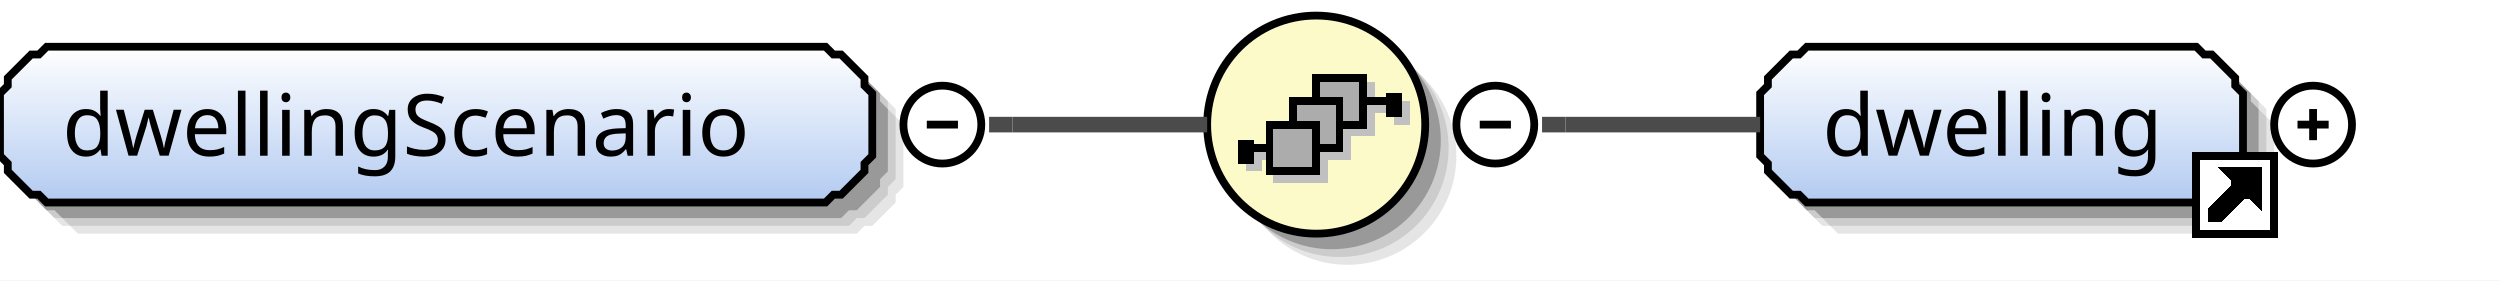
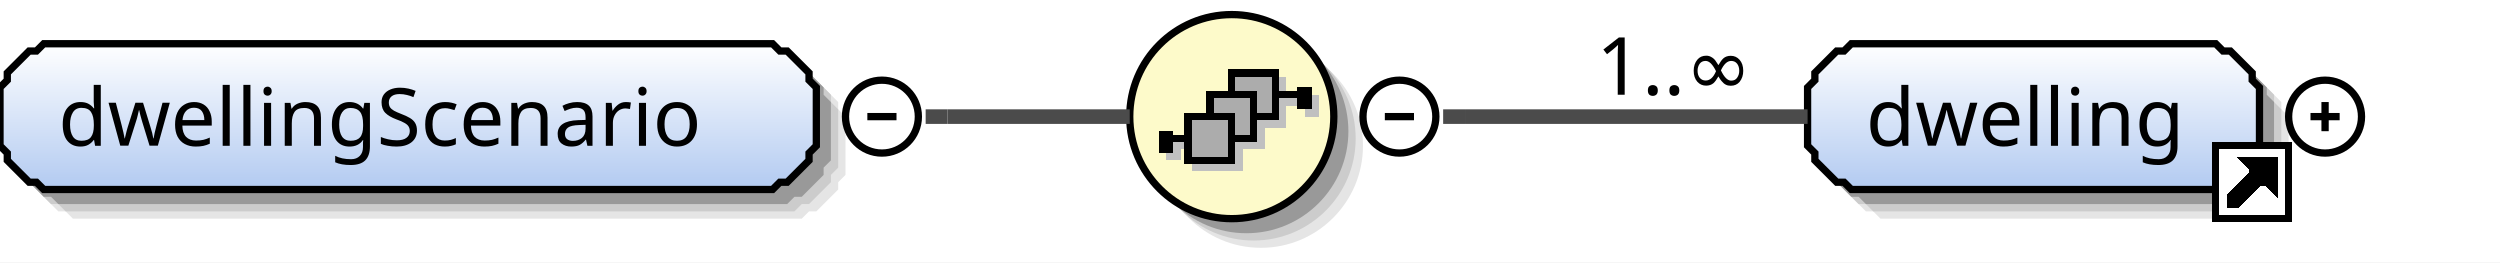
- <svg xmlns="http://www.w3.org/2000/svg" color-interpolation="auto" color-rendering="auto" fill="black" fill-opacity="1" font-family="'Dialog'" font-size="12px" font-style="normal" font-weight="normal" height="36" image-rendering="auto" shape-rendering="auto" stroke="black" stroke-dasharray="none" stroke-dashoffset="0" stroke-linecap="square" stroke-linejoin="miter" stroke-miterlimit="10" stroke-opacity="1" stroke-width="1" text-rendering="auto" width="321">
+ <svg xmlns="http://www.w3.org/2000/svg" color-interpolation="auto" color-rendering="auto" fill="black" fill-opacity="1" font-family="'Dialog'" font-size="12px" font-style="normal" font-weight="normal" height="36" image-rendering="auto" shape-rendering="auto" stroke="black" stroke-dasharray="none" stroke-dashoffset="0" stroke-linecap="square" stroke-linejoin="miter" stroke-miterlimit="10" stroke-opacity="1" stroke-width="1" text-rendering="auto" width="343">
  <defs id="genericDefs" />
  <g>
    <defs id="defs1">
      <linearGradient gradientUnits="userSpaceOnUse" id="linearGradient1" spreadMethod="pad" x1="0" x2="0" y1="6" y2="26">
        <stop offset="0%" stop-color="white" stop-opacity="1" />
        <stop offset="100%" stop-color="rgb(178,202,241)" stop-opacity="1" />
      </linearGradient>
      <linearGradient gradientUnits="userSpaceOnUse" id="linearGradient2" spreadMethod="pad" x1="155" x2="155" y1="2" y2="30">
        <stop offset="0%" stop-color="rgb(253,250,202)" stop-opacity="1" />
        <stop offset="100%" stop-color="rgb(253,250,202)" stop-opacity="1" />
      </linearGradient>
-       <linearGradient gradientUnits="userSpaceOnUse" id="linearGradient3" spreadMethod="pad" x1="226" x2="226" y1="6" y2="26">
+       <linearGradient gradientUnits="userSpaceOnUse" id="linearGradient3" spreadMethod="pad" x1="248" x2="248" y1="6" y2="26">
        <stop offset="0%" stop-color="white" stop-opacity="1" />
        <stop offset="100%" stop-color="rgb(178,202,241)" stop-opacity="1" />
      </linearGradient>
      <clipPath clipPathUnits="userSpaceOnUse" id="clipPath1">
-         <path d="M0 0 L321 0 L321 36 L0 36 L0 0 Z" />
+         <path d="M0 0 L343 0 L343 36 L0 36 L0 0 Z" />
      </clipPath>
    </defs>
    <g fill="white" stroke="white">
-       <rect clip-path="url(#clipPath1)" height="36" stroke="none" width="321" x="0" y="0" />
+       <rect clip-path="url(#clipPath1)" height="36" stroke="none" width="343" x="0" y="0" />
    </g>
    <g fill="rgb(229,229,229)" font-family="sans-serif" font-size="11px" stroke="rgb(229,229,229)" text-rendering="optimizeLegibility">
      <polygon clip-path="url(#clipPath1)" points=" 4 16 5 15 5 14 6 13 7 12 8 11 9 11 10 10 110 10 111 11 112 11 113 12 114 13 115 14 115 15 116 16 116 24 115 25 115 26 114 27 113 28 112 29 111 29 110 30 10 30 9 29 8 29 7 28 6 27 5 26 5 25 4 24" stroke="none" />
      <polygon clip-path="url(#clipPath1)" fill="rgb(204,204,204)" points=" 3 15 4 14 4 13 5 12 6 11 7 10 8 10 9 9 109 9 110 10 111 10 112 11 113 12 114 13 114 14 115 15 115 23 114 24 114 25 113 26 112 27 111 28 110 28 109 29 9 29 8 28 7 28 6 27 5 26 4 25 4 24 3 23" stroke="none" />
      <polygon clip-path="url(#clipPath1)" fill="rgb(153,153,153)" points=" 2 14 3 13 3 12 4 11 5 10 6 9 7 9 8 8 108 8 109 9 110 9 111 10 112 11 113 12 113 13 114 14 114 22 113 23 113 24 112 25 111 26 110 27 109 27 108 28 8 28 7 27 6 27 5 26 4 25 3 24 3 23 2 22" stroke="none" />
    </g>
    <g fill="url(#linearGradient1)" font-family="sans-serif" font-size="11px" shape-rendering="crispEdges" stroke="url(#linearGradient1)" text-rendering="geometricPrecision">
      <polygon clip-path="url(#clipPath1)" points=" 0 12 1 11 1 10 2 9 3 8 4 7 5 7 6 6 106 6 107 7 108 7 109 8 110 9 111 10 111 11 112 12 112 20 111 21 111 22 110 23 109 24 108 25 107 25 106 26 6 26 5 25 4 25 3 24 2 23 1 22 1 21 0 20" stroke="none" />
    </g>
    <g font-family="sans-serif" font-size="11px" stroke-linecap="butt" text-rendering="optimizeLegibility">
      <polygon clip-path="url(#clipPath1)" fill="none" points=" 0 12 1 11 1 10 2 9 3 8 4 7 5 7 6 6 106 6 107 7 108 7 109 8 110 9 111 10 111 11 112 12 112 20 111 21 111 22 110 23 109 24 108 25 107 25 106 26 6 26 5 25 4 25 3 24 2 23 1 22 1 21 0 20" />
      <text clip-path="url(#clipPath1)" shape-rendering="crispEdges" stroke="none" text-rendering="geometricPrecision" x="8" xml:space="preserve" y="20">dwellingScenario</text>
      <circle clip-path="url(#clipPath1)" cx="121" cy="16" fill="none" r="5" />
      <line clip-path="url(#clipPath1)" fill="none" x1="119" x2="123" y1="16" y2="16" />
      <circle clip-path="url(#clipPath1)" cx="173" cy="20" fill="rgb(229,229,229)" r="14" stroke="none" />
      <circle clip-path="url(#clipPath1)" cx="172" cy="19" fill="rgb(204,204,204)" r="14" stroke="none" />
      <circle clip-path="url(#clipPath1)" cx="171" cy="18" fill="rgb(153,153,153)" r="14" stroke="none" />
    </g>
    <g fill="url(#linearGradient2)" font-family="sans-serif" font-size="11px" shape-rendering="crispEdges" stroke="url(#linearGradient2)" stroke-linecap="butt" text-rendering="geometricPrecision">
      <circle clip-path="url(#clipPath1)" cx="169" cy="16" r="14" stroke="none" />
    </g>
    <g font-family="sans-serif" font-size="11px" stroke-linecap="butt" text-rendering="optimizeLegibility">
      <circle clip-path="url(#clipPath1)" cx="169" cy="16" fill="none" r="14" />
    </g>
    <g fill="silver" font-family="sans-serif" font-size="11px" shape-rendering="crispEdges" stroke="silver" stroke-linecap="butt" text-rendering="geometricPrecision">
      <line clip-path="url(#clipPath1)" fill="none" x1="176" x2="180" y1="14" y2="14" />
      <rect clip-path="url(#clipPath1)" height="3" stroke="none" width="2" x="179" y="13" />
      <rect clip-path="url(#clipPath1)" height="6" stroke="none" width="6" x="170" y="11" />
      <rect clip-path="url(#clipPath1)" fill="none" height="6" width="6" x="170" y="11" />
      <rect clip-path="url(#clipPath1)" height="6" stroke="none" width="6" x="167" y="14" />
      <rect clip-path="url(#clipPath1)" fill="none" height="6" width="6" x="167" y="14" />
      <rect clip-path="url(#clipPath1)" height="6" stroke="none" width="6" x="164" y="17" />
      <rect clip-path="url(#clipPath1)" fill="none" height="6" width="6" x="164" y="17" />
      <line clip-path="url(#clipPath1)" fill="none" x1="164" x2="160" y1="20" y2="20" />
      <rect clip-path="url(#clipPath1)" height="3" stroke="none" width="2" x="160" y="19" />
      <line clip-path="url(#clipPath1)" fill="none" stroke="black" x1="175" x2="179" y1="13" y2="13" />
      <rect clip-path="url(#clipPath1)" fill="black" height="3" stroke="none" width="2" x="178" y="12" />
      <rect clip-path="url(#clipPath1)" fill="rgb(172,172,172)" height="6" stroke="none" width="6" x="169" y="10" />
      <rect clip-path="url(#clipPath1)" fill="none" height="6" stroke="black" width="6" x="169" y="10" />
      <rect clip-path="url(#clipPath1)" fill="rgb(172,172,172)" height="6" stroke="none" width="6" x="166" y="13" />
      <rect clip-path="url(#clipPath1)" fill="none" height="6" stroke="black" width="6" x="166" y="13" />
      <rect clip-path="url(#clipPath1)" fill="rgb(172,172,172)" height="6" stroke="none" width="6" x="163" y="16" />
      <rect clip-path="url(#clipPath1)" fill="none" height="6" stroke="black" width="6" x="163" y="16" />
      <line clip-path="url(#clipPath1)" fill="none" stroke="black" x1="163" x2="159" y1="19" y2="19" />
      <rect clip-path="url(#clipPath1)" fill="black" height="3" stroke="none" width="2" x="159" y="18" />
    </g>
    <g font-family="sans-serif" font-size="11px" stroke-linecap="butt" text-rendering="optimizeLegibility">
      <circle clip-path="url(#clipPath1)" cx="192" cy="16" fill="none" r="5" />
      <line clip-path="url(#clipPath1)" fill="none" x1="190" x2="194" y1="16" y2="16" />
-       <polygon clip-path="url(#clipPath1)" fill="rgb(229,229,229)" points=" 230 16 231 15 231 14 232 13 233 12 234 11 235 11 236 10 286 10 287 11 288 11 289 12 290 13 291 14 291 15 292 16 292 24 291 25 291 26 290 27 289 28 288 29 287 29 286 30 236 30 235 29 234 29 233 28 232 27 231 26 231 25 230 24" stroke="none" />
-       <polygon clip-path="url(#clipPath1)" fill="rgb(204,204,204)" points=" 229 15 230 14 230 13 231 12 232 11 233 10 234 10 235 9 285 9 286 10 287 10 288 11 289 12 290 13 290 14 291 15 291 23 290 24 290 25 289 26 288 27 287 28 286 28 285 29 235 29 234 28 233 28 232 27 231 26 230 25 230 24 229 23" stroke="none" />
-       <polygon clip-path="url(#clipPath1)" fill="rgb(153,153,153)" points=" 228 14 229 13 229 12 230 11 231 10 232 9 233 9 234 8 284 8 285 9 286 9 287 10 288 11 289 12 289 13 290 14 290 22 289 23 289 24 288 25 287 26 286 27 285 27 284 28 234 28 233 27 232 27 231 26 230 25 229 24 229 23 228 22" stroke="none" />
+       <polygon clip-path="url(#clipPath1)" fill="rgb(229,229,229)" points=" 252 16 253 15 253 14 254 13 255 12 256 11 257 11 258 10 308 10 309 11 310 11 311 12 312 13 313 14 313 15 314 16 314 24 313 25 313 26 312 27 311 28 310 29 309 29 308 30 258 30 257 29 256 29 255 28 254 27 253 26 253 25 252 24" stroke="none" />
+       <polygon clip-path="url(#clipPath1)" fill="rgb(204,204,204)" points=" 251 15 252 14 252 13 253 12 254 11 255 10 256 10 257 9 307 9 308 10 309 10 310 11 311 12 312 13 312 14 313 15 313 23 312 24 312 25 311 26 310 27 309 28 308 28 307 29 257 29 256 28 255 28 254 27 253 26 252 25 252 24 251 23" stroke="none" />
+       <polygon clip-path="url(#clipPath1)" fill="rgb(153,153,153)" points=" 250 14 251 13 251 12 252 11 253 10 254 9 255 9 256 8 306 8 307 9 308 9 309 10 310 11 311 12 311 13 312 14 312 22 311 23 311 24 310 25 309 26 308 27 307 27 306 28 256 28 255 27 254 27 253 26 252 25 251 24 251 23 250 22" stroke="none" />
    </g>
    <g fill="url(#linearGradient3)" font-family="sans-serif" font-size="11px" shape-rendering="crispEdges" stroke="url(#linearGradient3)" stroke-linecap="butt" text-rendering="geometricPrecision">
-       <polygon clip-path="url(#clipPath1)" points=" 226 12 227 11 227 10 228 9 229 8 230 7 231 7 232 6 282 6 283 7 284 7 285 8 286 9 287 10 287 11 288 12 288 20 287 21 287 22 286 23 285 24 284 25 283 25 282 26 232 26 231 25 230 25 229 24 228 23 227 22 227 21 226 20" stroke="none" />
+       <polygon clip-path="url(#clipPath1)" points=" 248 12 249 11 249 10 250 9 251 8 252 7 253 7 254 6 304 6 305 7 306 7 307 8 308 9 309 10 309 11 310 12 310 20 309 21 309 22 308 23 307 24 306 25 305 25 304 26 254 26 253 25 252 25 251 24 250 23 249 22 249 21 248 20" stroke="none" />
    </g>
    <g font-family="sans-serif" font-size="11px" stroke-linecap="butt" text-rendering="optimizeLegibility">
-       <polygon clip-path="url(#clipPath1)" fill="none" points=" 226 12 227 11 227 10 228 9 229 8 230 7 231 7 232 6 282 6 283 7 284 7 285 8 286 9 287 10 287 11 288 12 288 20 287 21 287 22 286 23 285 24 284 25 283 25 282 26 232 26 231 25 230 25 229 24 228 23 227 22 227 21 226 20" />
-       <text clip-path="url(#clipPath1)" shape-rendering="crispEdges" stroke="none" text-rendering="geometricPrecision" x="234" xml:space="preserve" y="20">dwelling</text>
+       <polygon clip-path="url(#clipPath1)" fill="none" points=" 248 12 249 11 249 10 250 9 251 8 252 7 253 7 254 6 304 6 305 7 306 7 307 8 308 9 309 10 309 11 310 12 310 20 309 21 309 22 308 23 307 24 306 25 305 25 304 26 254 26 253 25 252 25 251 24 250 23 249 22 249 21 248 20" />
+       <text clip-path="url(#clipPath1)" shape-rendering="crispEdges" stroke="none" text-rendering="geometricPrecision" x="256" xml:space="preserve" y="20">dwelling</text>
    </g>
    <g fill="white" font-family="sans-serif" font-size="11px" shape-rendering="crispEdges" stroke="white" stroke-linecap="butt" text-rendering="geometricPrecision">
-       <rect clip-path="url(#clipPath1)" height="10" stroke="none" width="10" x="282" y="20" />
-       <polygon clip-path="url(#clipPath1)" fill="none" points=" 284 28 284 27 287 24 287 23 286 22 290 22 290 26 289 25 288 25 285 28" stroke="black" />
-       <polygon clip-path="url(#clipPath1)" fill="black" points=" 284 28 284 27 287 24 287 23 286 22 290 22 290 26 289 25 288 25 285 28" stroke="none" />
-       <rect clip-path="url(#clipPath1)" fill="none" height="10" stroke="black" width="10" x="282" y="20" />
+       <rect clip-path="url(#clipPath1)" height="10" stroke="none" width="10" x="304" y="20" />
+       <polygon clip-path="url(#clipPath1)" fill="none" points=" 306 28 306 27 309 24 309 23 308 22 312 22 312 26 311 25 310 25 307 28" stroke="black" />
+       <polygon clip-path="url(#clipPath1)" fill="black" points=" 306 28 306 27 309 24 309 23 308 22 312 22 312 26 311 25 310 25 307 28" stroke="none" />
+       <rect clip-path="url(#clipPath1)" fill="none" height="10" stroke="black" width="10" x="304" y="20" />
    </g>
    <g font-family="sans-serif" font-size="11px" stroke-linecap="butt" text-rendering="optimizeLegibility">
-       <circle clip-path="url(#clipPath1)" cx="297" cy="16" fill="none" r="5" />
-       <line clip-path="url(#clipPath1)" fill="none" x1="295" x2="299" y1="16" y2="16" />
-       <line clip-path="url(#clipPath1)" fill="none" x1="297" x2="297" y1="14" y2="18" />
+       <circle clip-path="url(#clipPath1)" cx="319" cy="16" fill="none" r="5" />
+       <line clip-path="url(#clipPath1)" fill="none" x1="317" x2="321" y1="16" y2="16" />
+       <line clip-path="url(#clipPath1)" fill="none" x1="319" x2="319" y1="14" y2="18" />
      <line clip-path="url(#clipPath1)" fill="none" stroke="rgb(75,75,75)" stroke-width="2" x1="198" x2="201" y1="16" y2="16" />
      <line clip-path="url(#clipPath1)" fill="none" stroke="rgb(75,75,75)" stroke-width="2" x1="201" x2="201" y1="16" y2="16" />
-       <line clip-path="url(#clipPath1)" fill="none" stroke="rgb(75,75,75)" stroke-width="2" x1="201" x2="226" y1="16" y2="16" />
+       <line clip-path="url(#clipPath1)" fill="none" stroke="rgb(75,75,75)" stroke-width="2" x1="201" x2="248" y1="16" y2="16" />
+       <text clip-path="url(#clipPath1)" stroke="none" x="219" xml:space="preserve" y="13">1..∞</text>
      <line clip-path="url(#clipPath1)" fill="none" stroke="rgb(75,75,75)" stroke-width="2" x1="127" x2="130" y1="16" y2="16" />
      <line clip-path="url(#clipPath1)" fill="none" stroke="rgb(75,75,75)" stroke-width="2" x1="130" x2="130" y1="16" y2="16" />
      <line clip-path="url(#clipPath1)" fill="none" stroke="rgb(75,75,75)" stroke-width="2" x1="130" x2="155" y1="16" y2="16" />
    </g>
  </g>
</svg>
